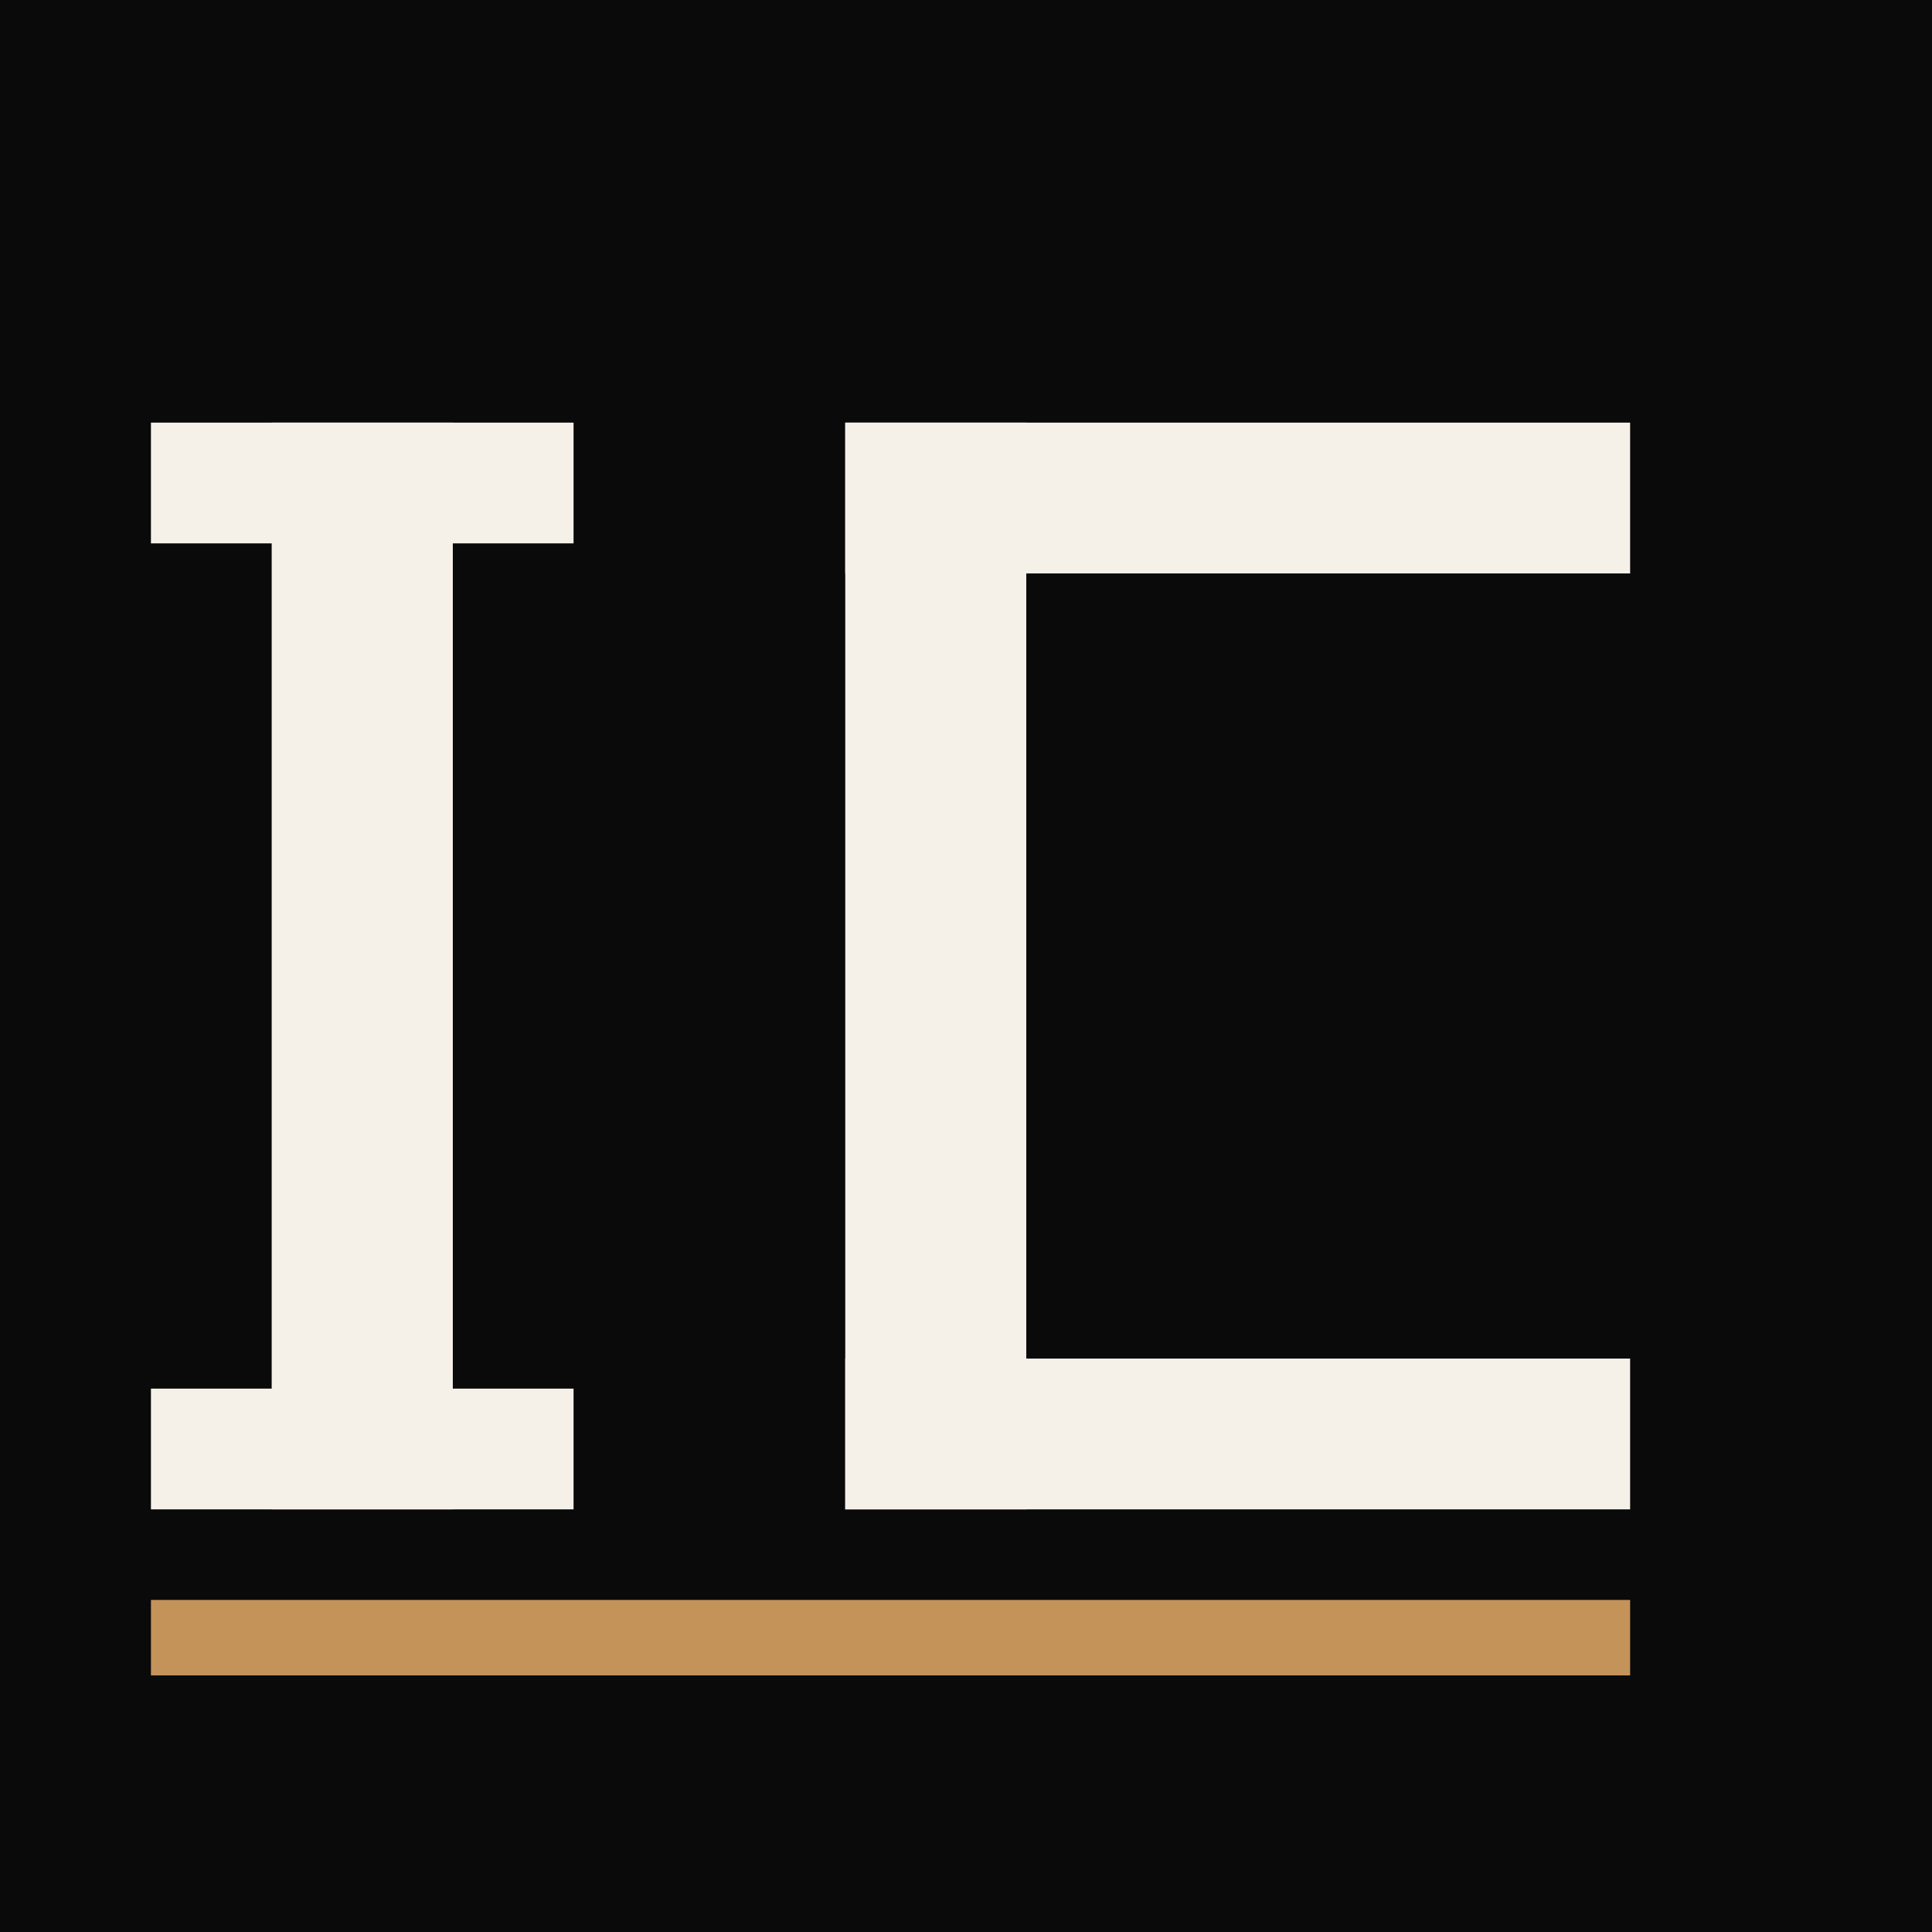
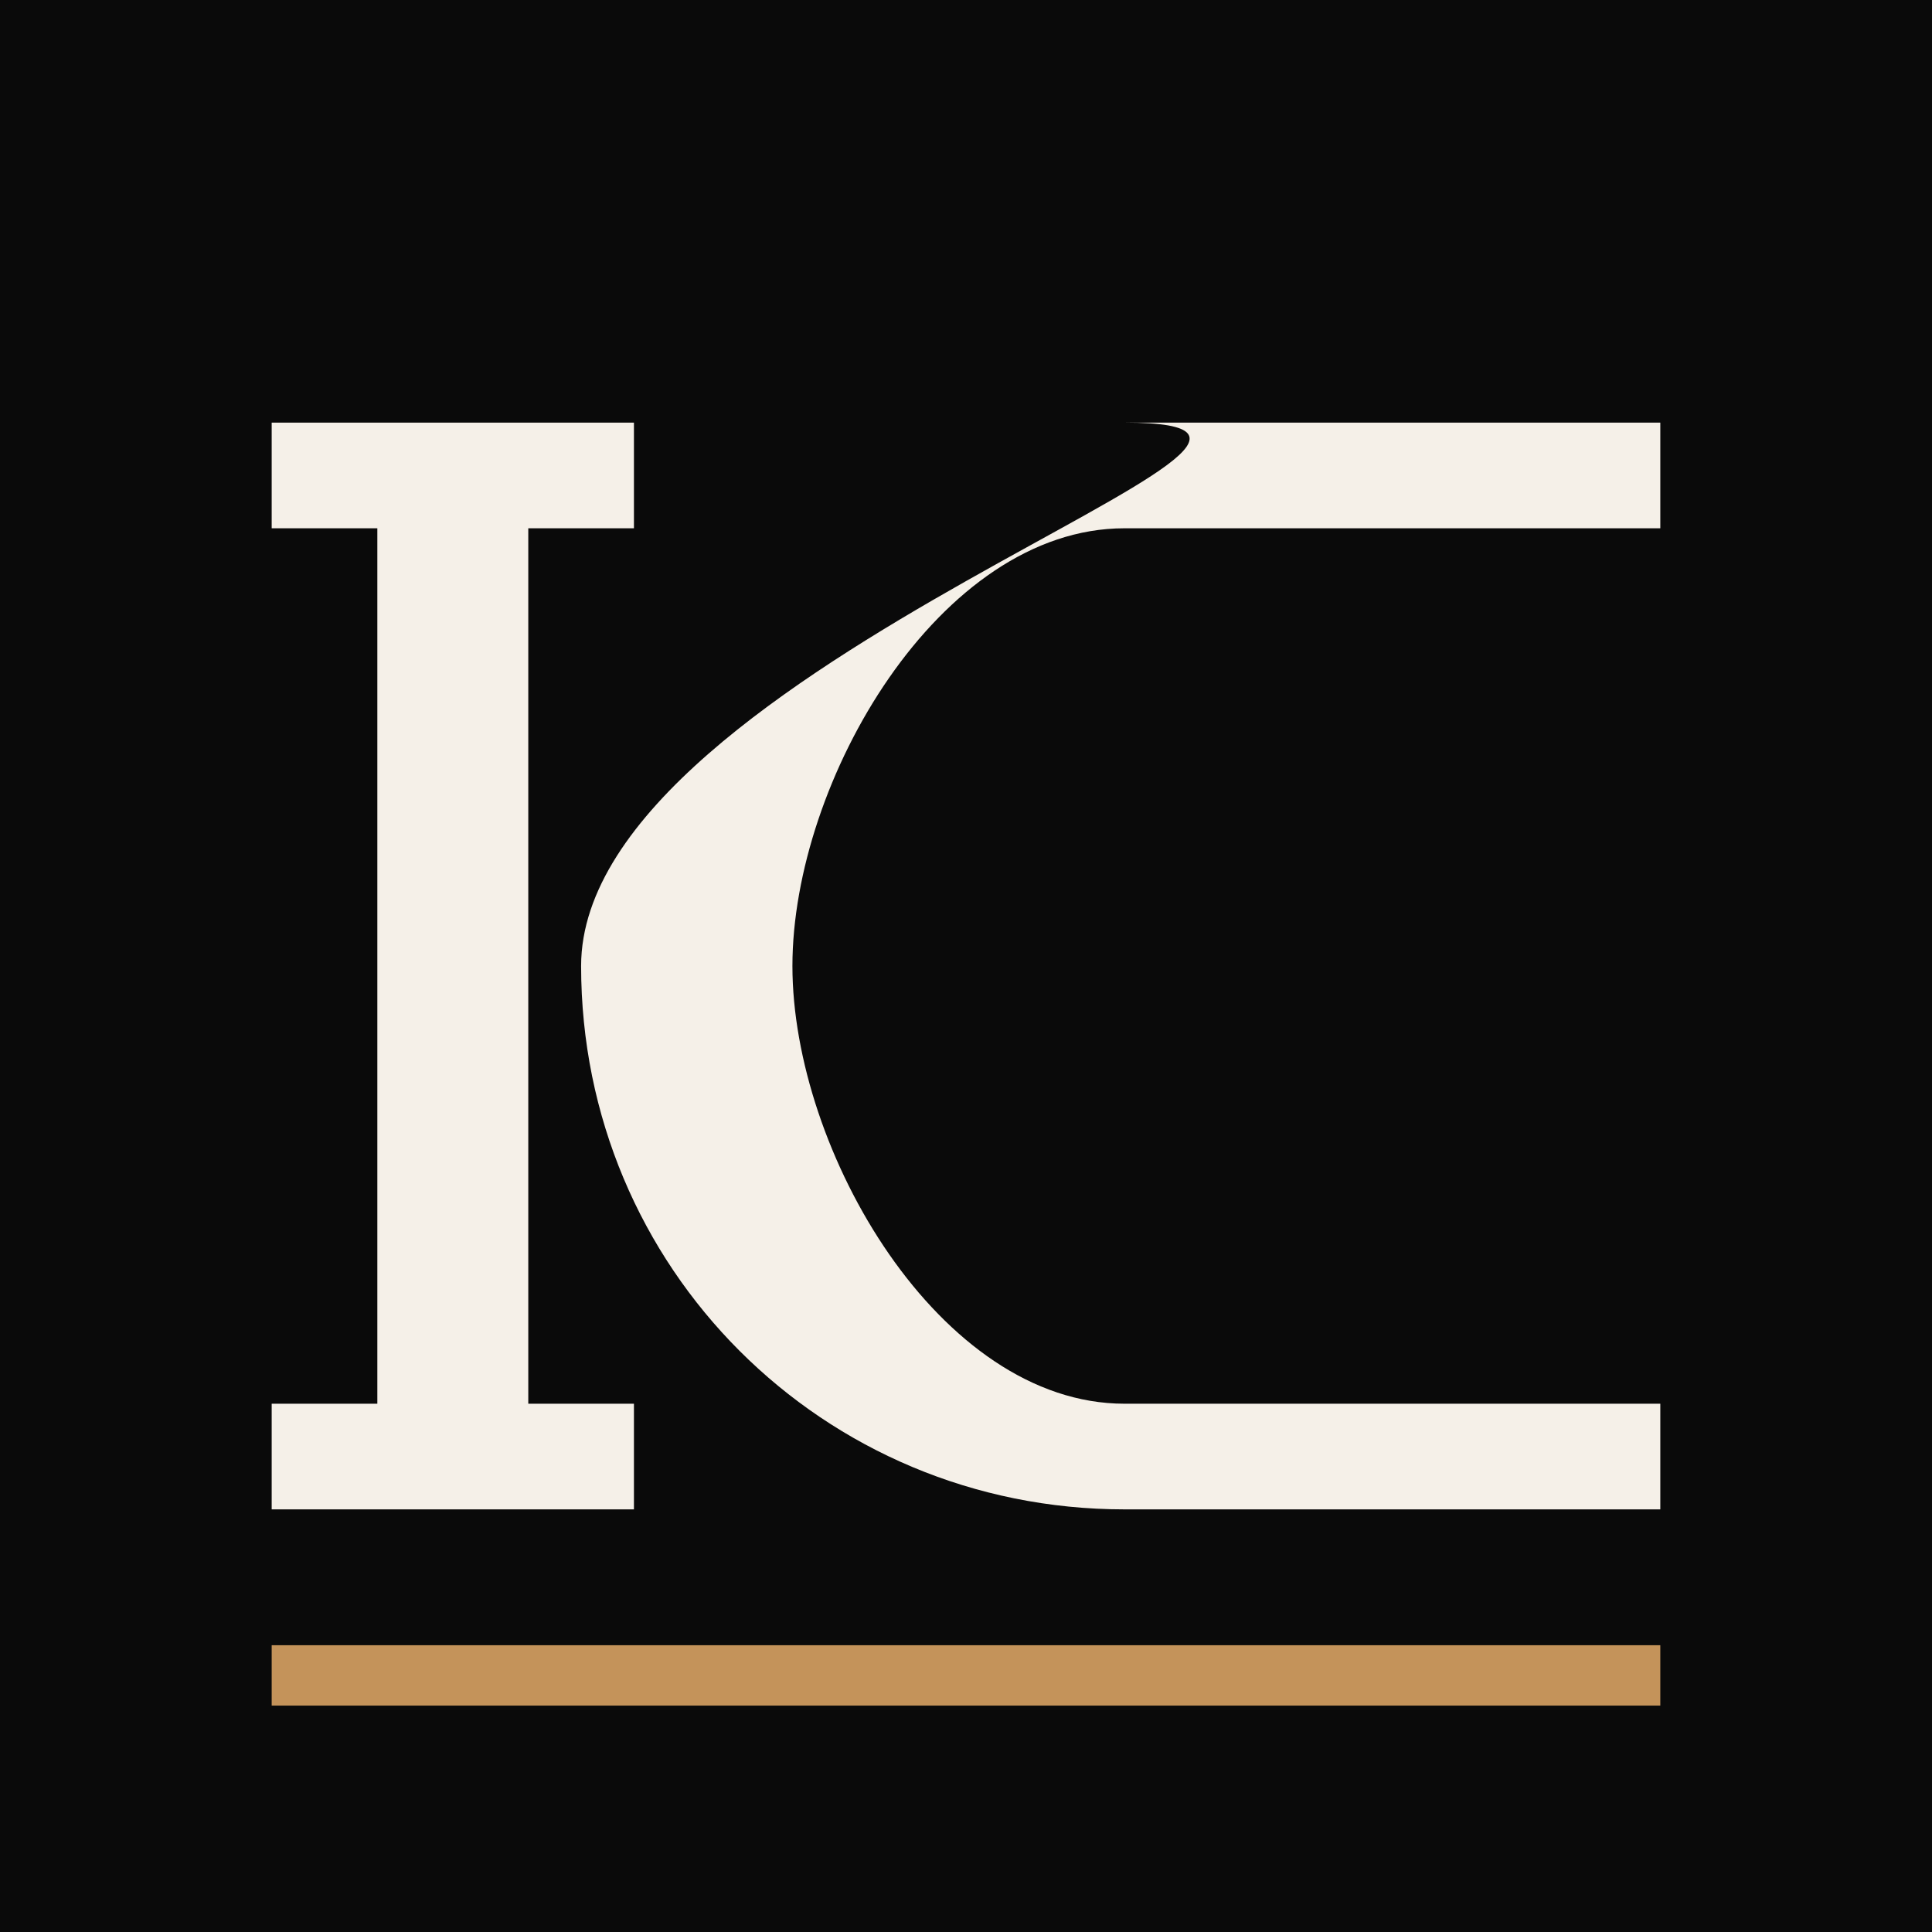
- <svg xmlns="http://www.w3.org/2000/svg" viewBox="0 0 64 64" fill="none" role="img" aria-label="ISSA Capital — monogramme IC">
-   <rect width="64" height="64" fill="#0A0A0A" />
-   <rect x="9" y="14" width="6" height="36" fill="#F5F0E8" />
-   <rect x="5" y="14" width="14" height="4" fill="#F5F0E8" />
-   <rect x="5" y="46" width="14" height="4" fill="#F5F0E8" />
-   <rect x="28" y="14" width="26" height="5" fill="#F5F0E8" />
-   <rect x="28" y="14" width="6" height="36" fill="#F5F0E8" />
-   <rect x="28" y="45" width="26" height="5" fill="#F5F0E8" />
-   <rect x="34" y="19" width="20" height="26" fill="#0A0A0A" />
-   <rect x="5" y="53" width="49" height="2.5" fill="#C4935A" />
+ <svg xmlns="http://www.w3.org/2000/svg" viewBox="0 0 512 512" fill="none" role="img" aria-label="ISSA Capital — monogramme IC">
+   <rect width="512" height="512" fill="#0A0A0A" />
+   <path d="     M 72,112 L 168,112 L 168,140 L 140,140     L 140,372 L 168,372 L 168,400     L 72,400 L 72,372 L 100,372     L 100,140 L 72,140 Z   " fill="#F5F0E8" />
+   <path d="     M 440,112     L 298,112     C 378,112 154,176 154,256     C 154,336 218,400 298,400     L 440,400     L 440,372     L 298,372     C 249,372 210,305 210,256     C 210,207 249,140 298,140     L 440,140     Z   " fill="#F5F0E8" />
+   <rect x="72" y="436" width="368" height="16" fill="#C4935A" />
</svg>
